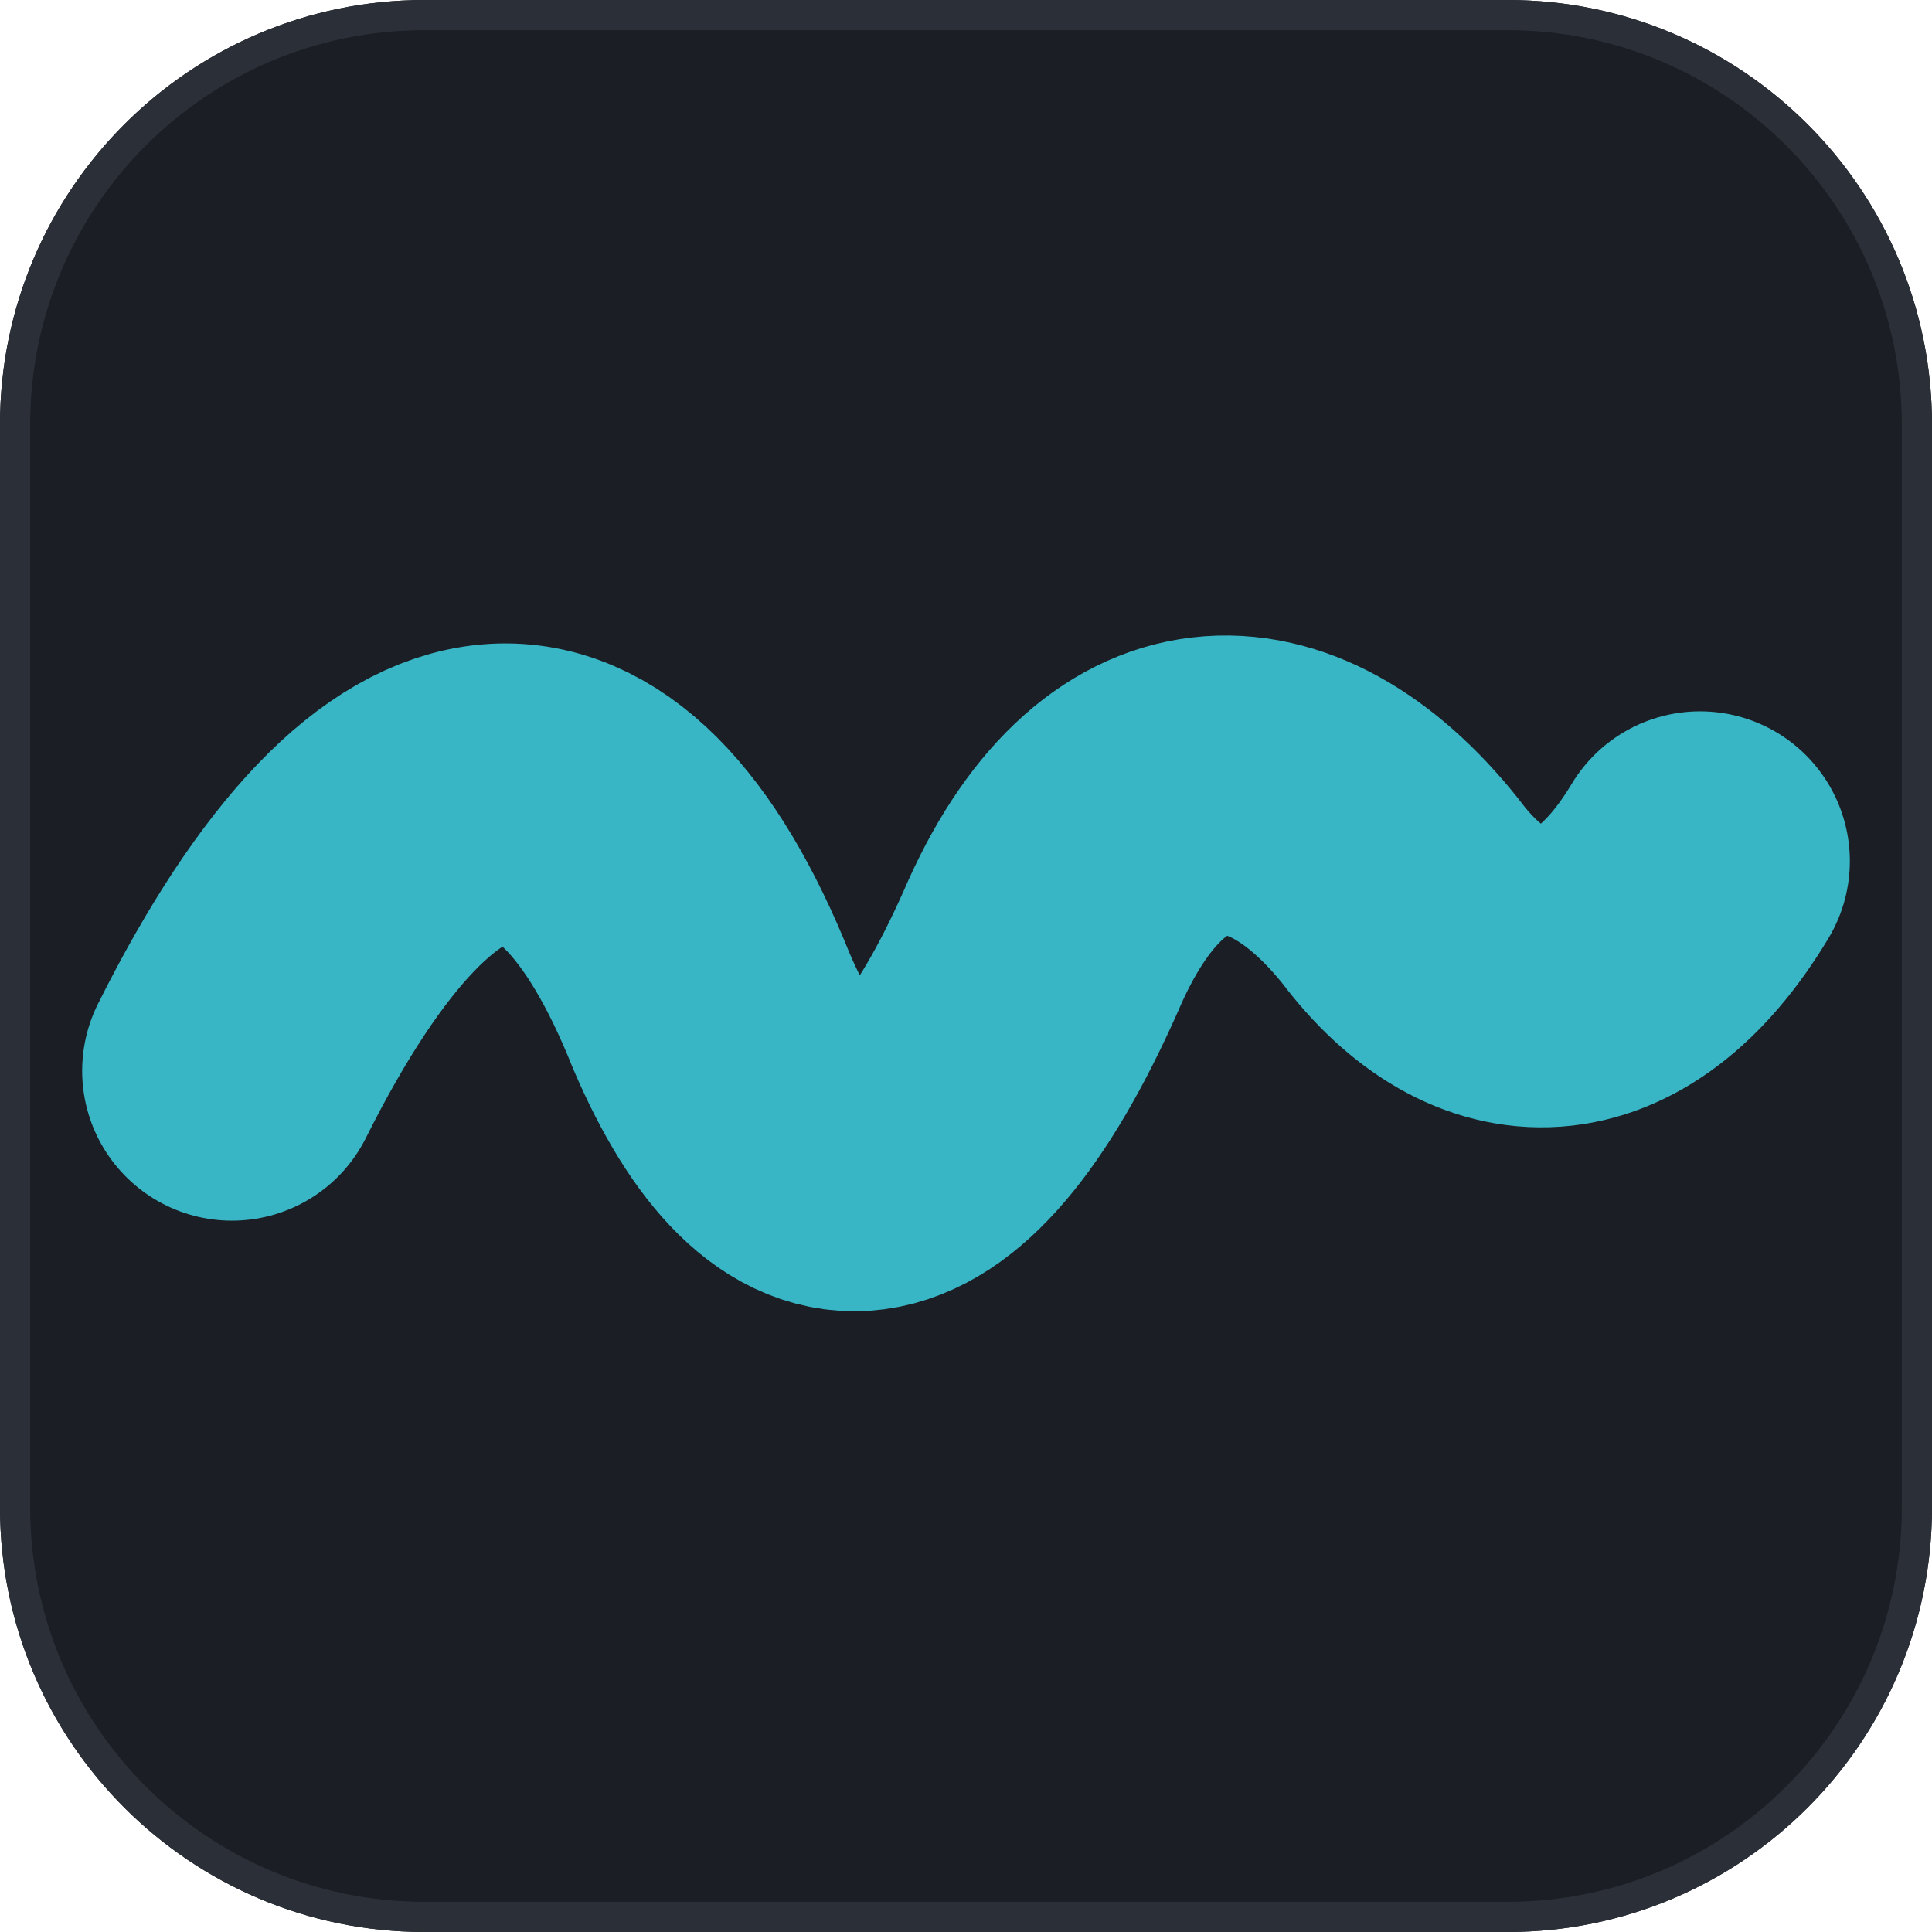
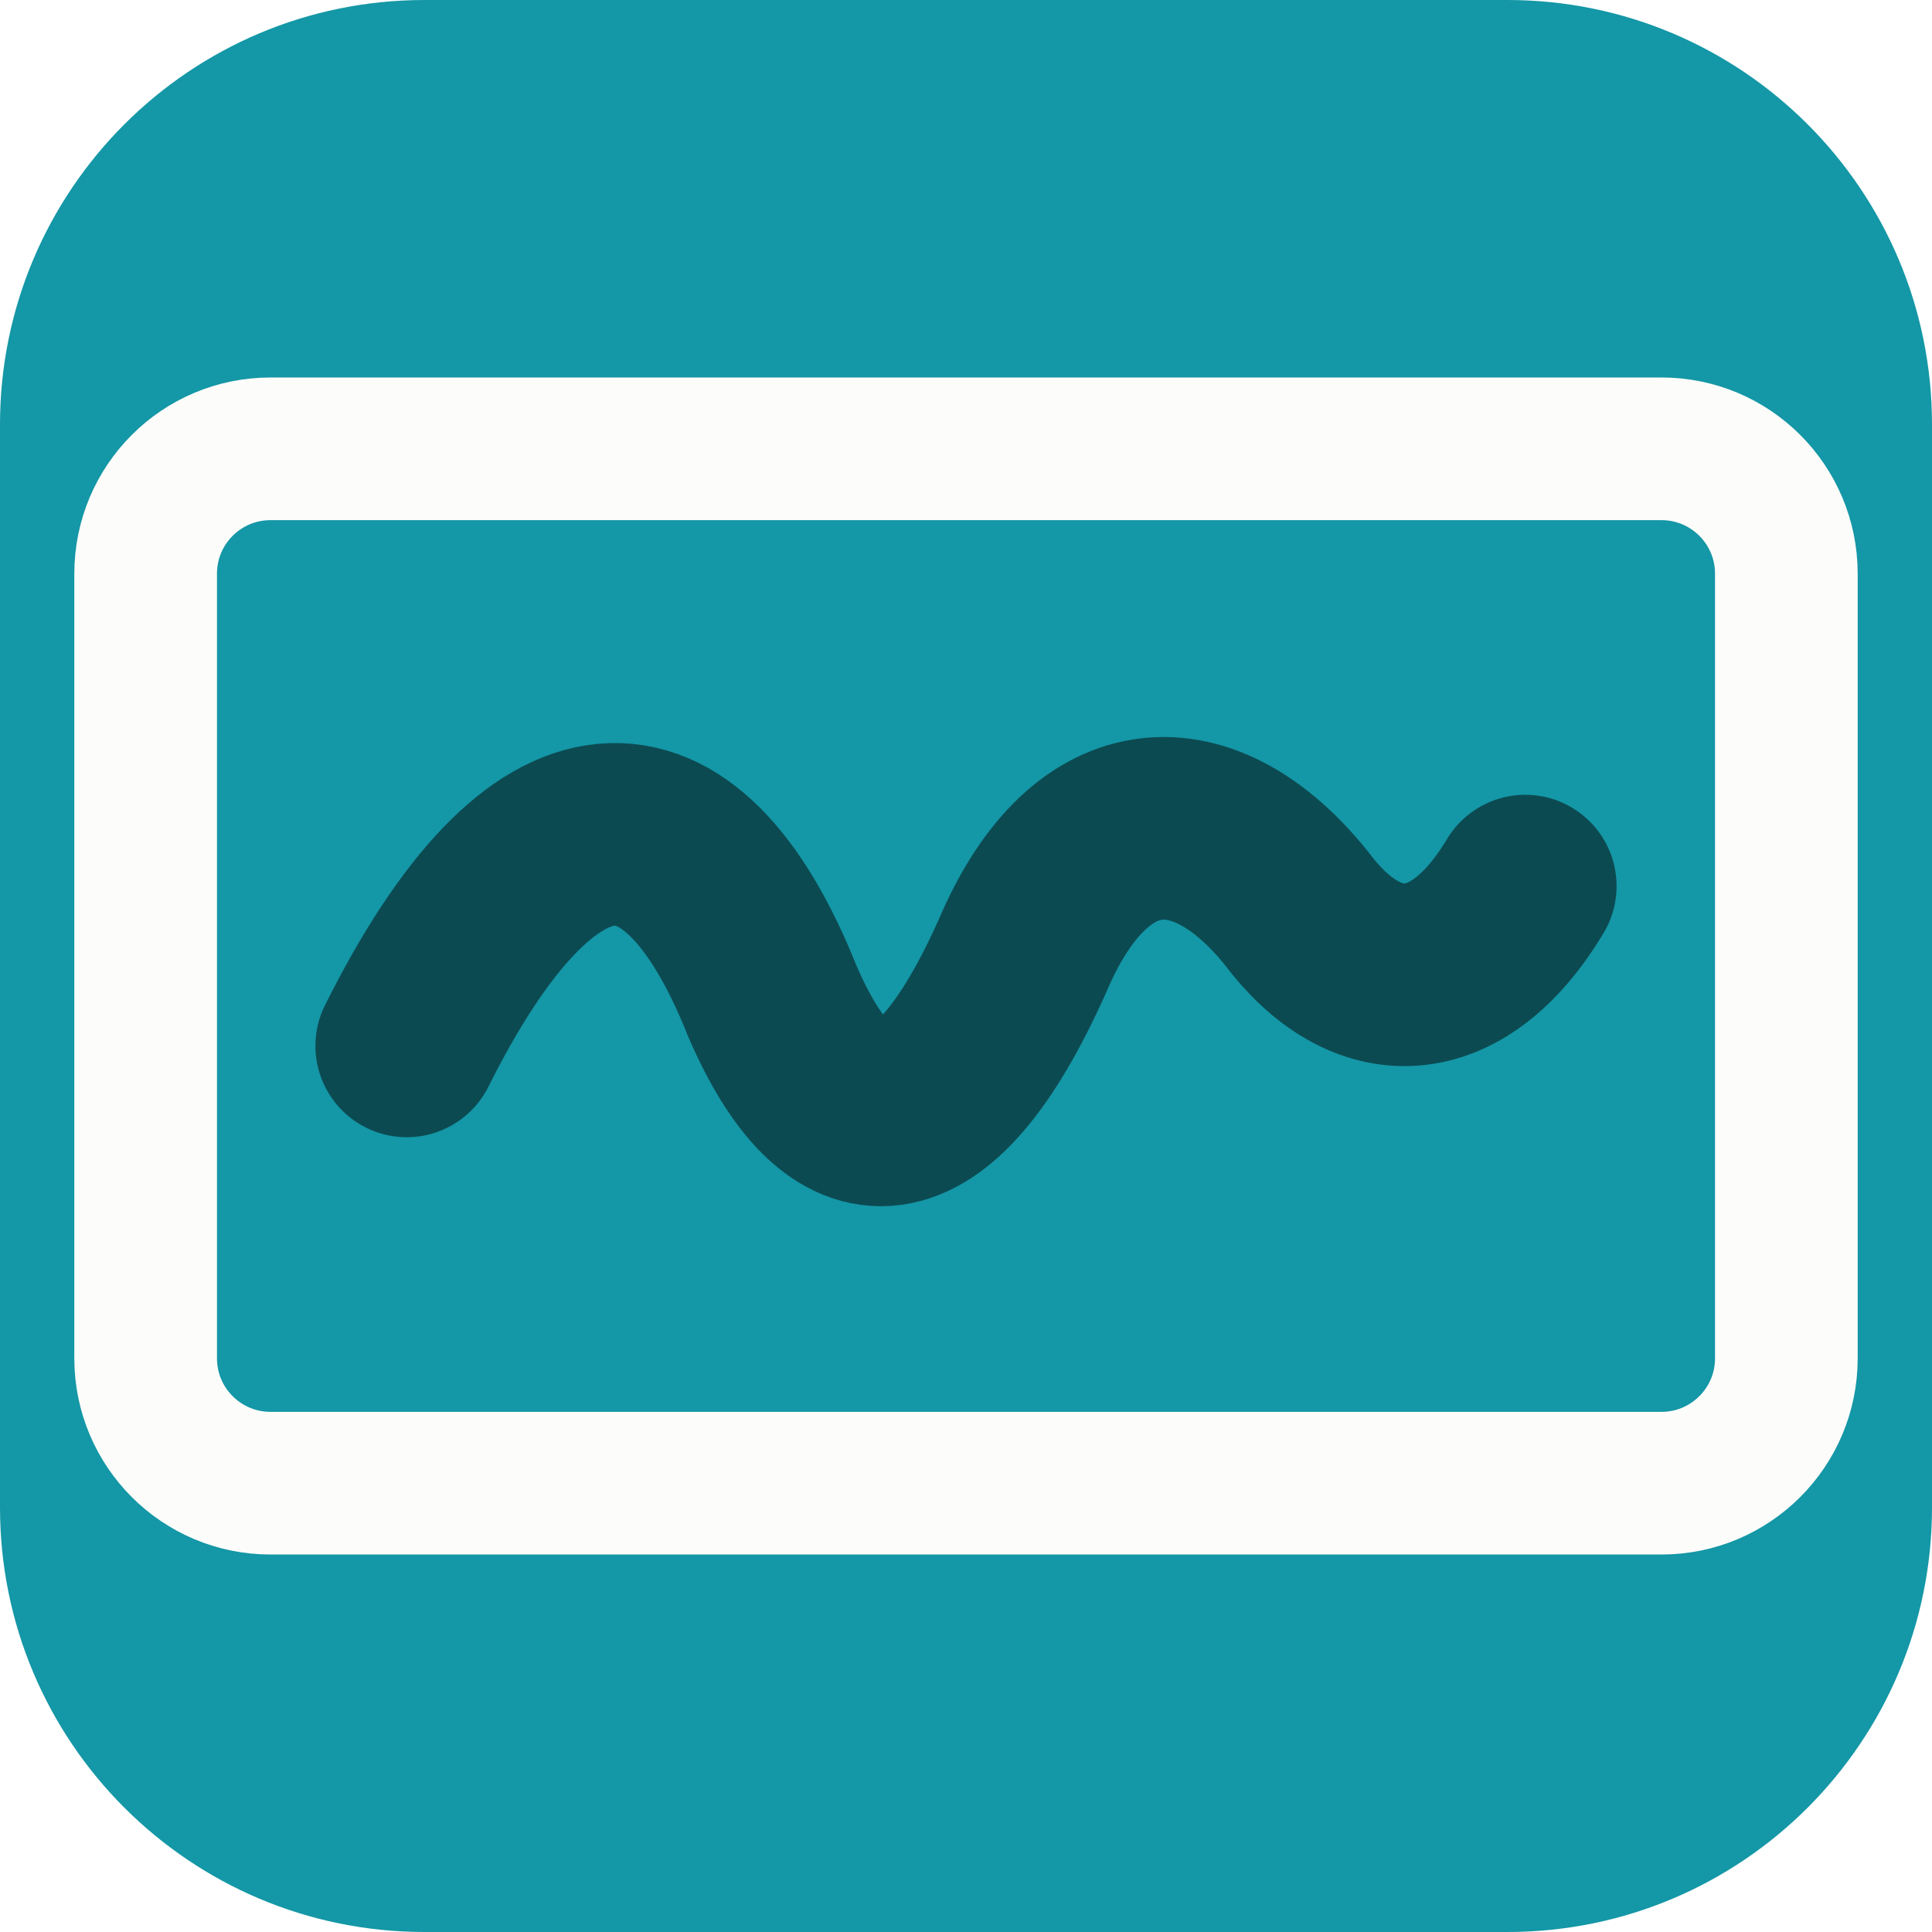
<svg xmlns="http://www.w3.org/2000/svg" viewBox="0 0 1024 1024" fill="none" role="img" aria-label="Goodtype">
-   <rect width="1024" height="1024" rx="225.0" fill="#1B1E24" />
-   <rect x="8" y="8" width="1008" height="1008" rx="217.0" stroke="#2B2F37" stroke-width="16" />
+   <rect width="1024" height="1024" rx="225.0" fill="#1497A6" />
  <g transform="translate(20.48 181.17) scale(9.4523)">
-     <path d="M18 30 C 24 18, 30 18, 34 28 C 37 35, 41 35, 45 26 C 48 19, 53 19, 57 24 C 60 28, 64 28, 67 23" transform="translate(52 35) scale(1.68) translate(-42.5 -26.5)" stroke="#38B6C6" stroke-width="10" stroke-linecap="round" stroke-linejoin="round" />
+     <rect x="6" y="6" width="92" height="58" rx="7" stroke="#FCFCFA" stroke-width="8" />
+     <path d="M18 30 C 24 18, 30 18, 34 28 C 37 35, 41 35, 45 26 C 48 19, 53 19, 57 24 C 60 28, 64 28, 67 23" transform="translate(52 35) scale(1.28) translate(-42.5 -26.5)" stroke="#0C4A52" stroke-width="8" stroke-linecap="round" stroke-linejoin="round" />
  </g>
</svg>
